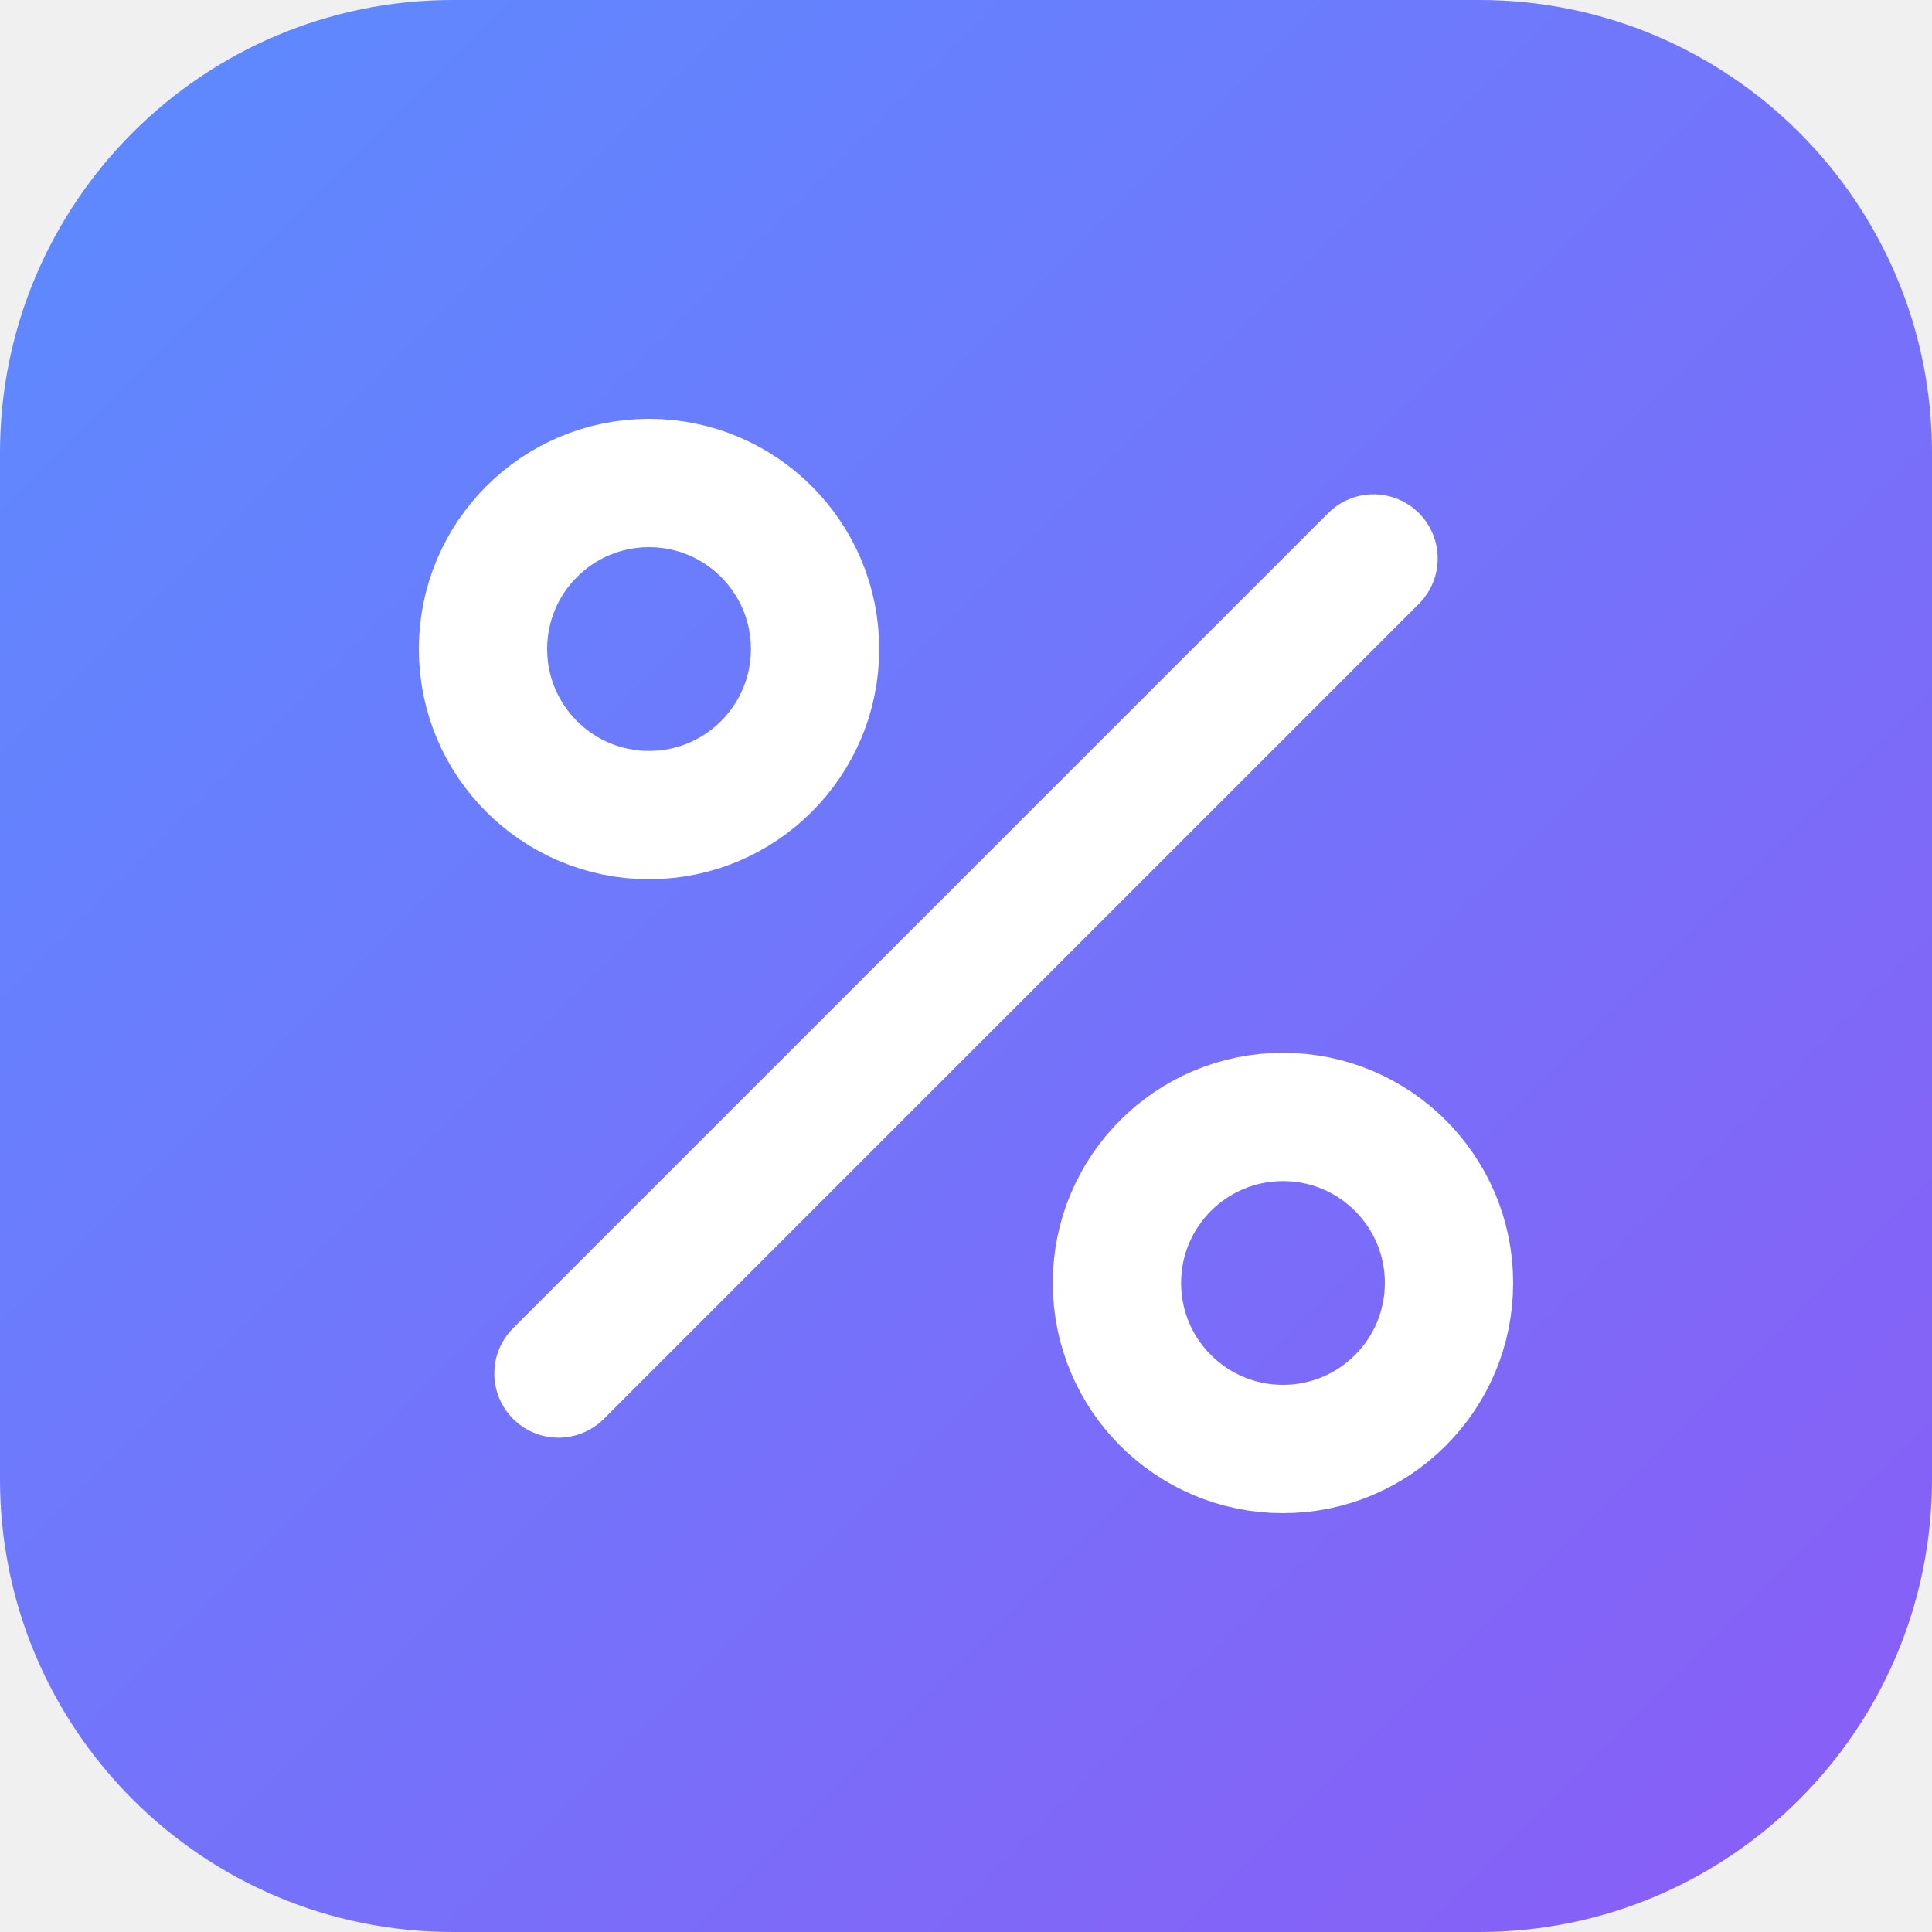
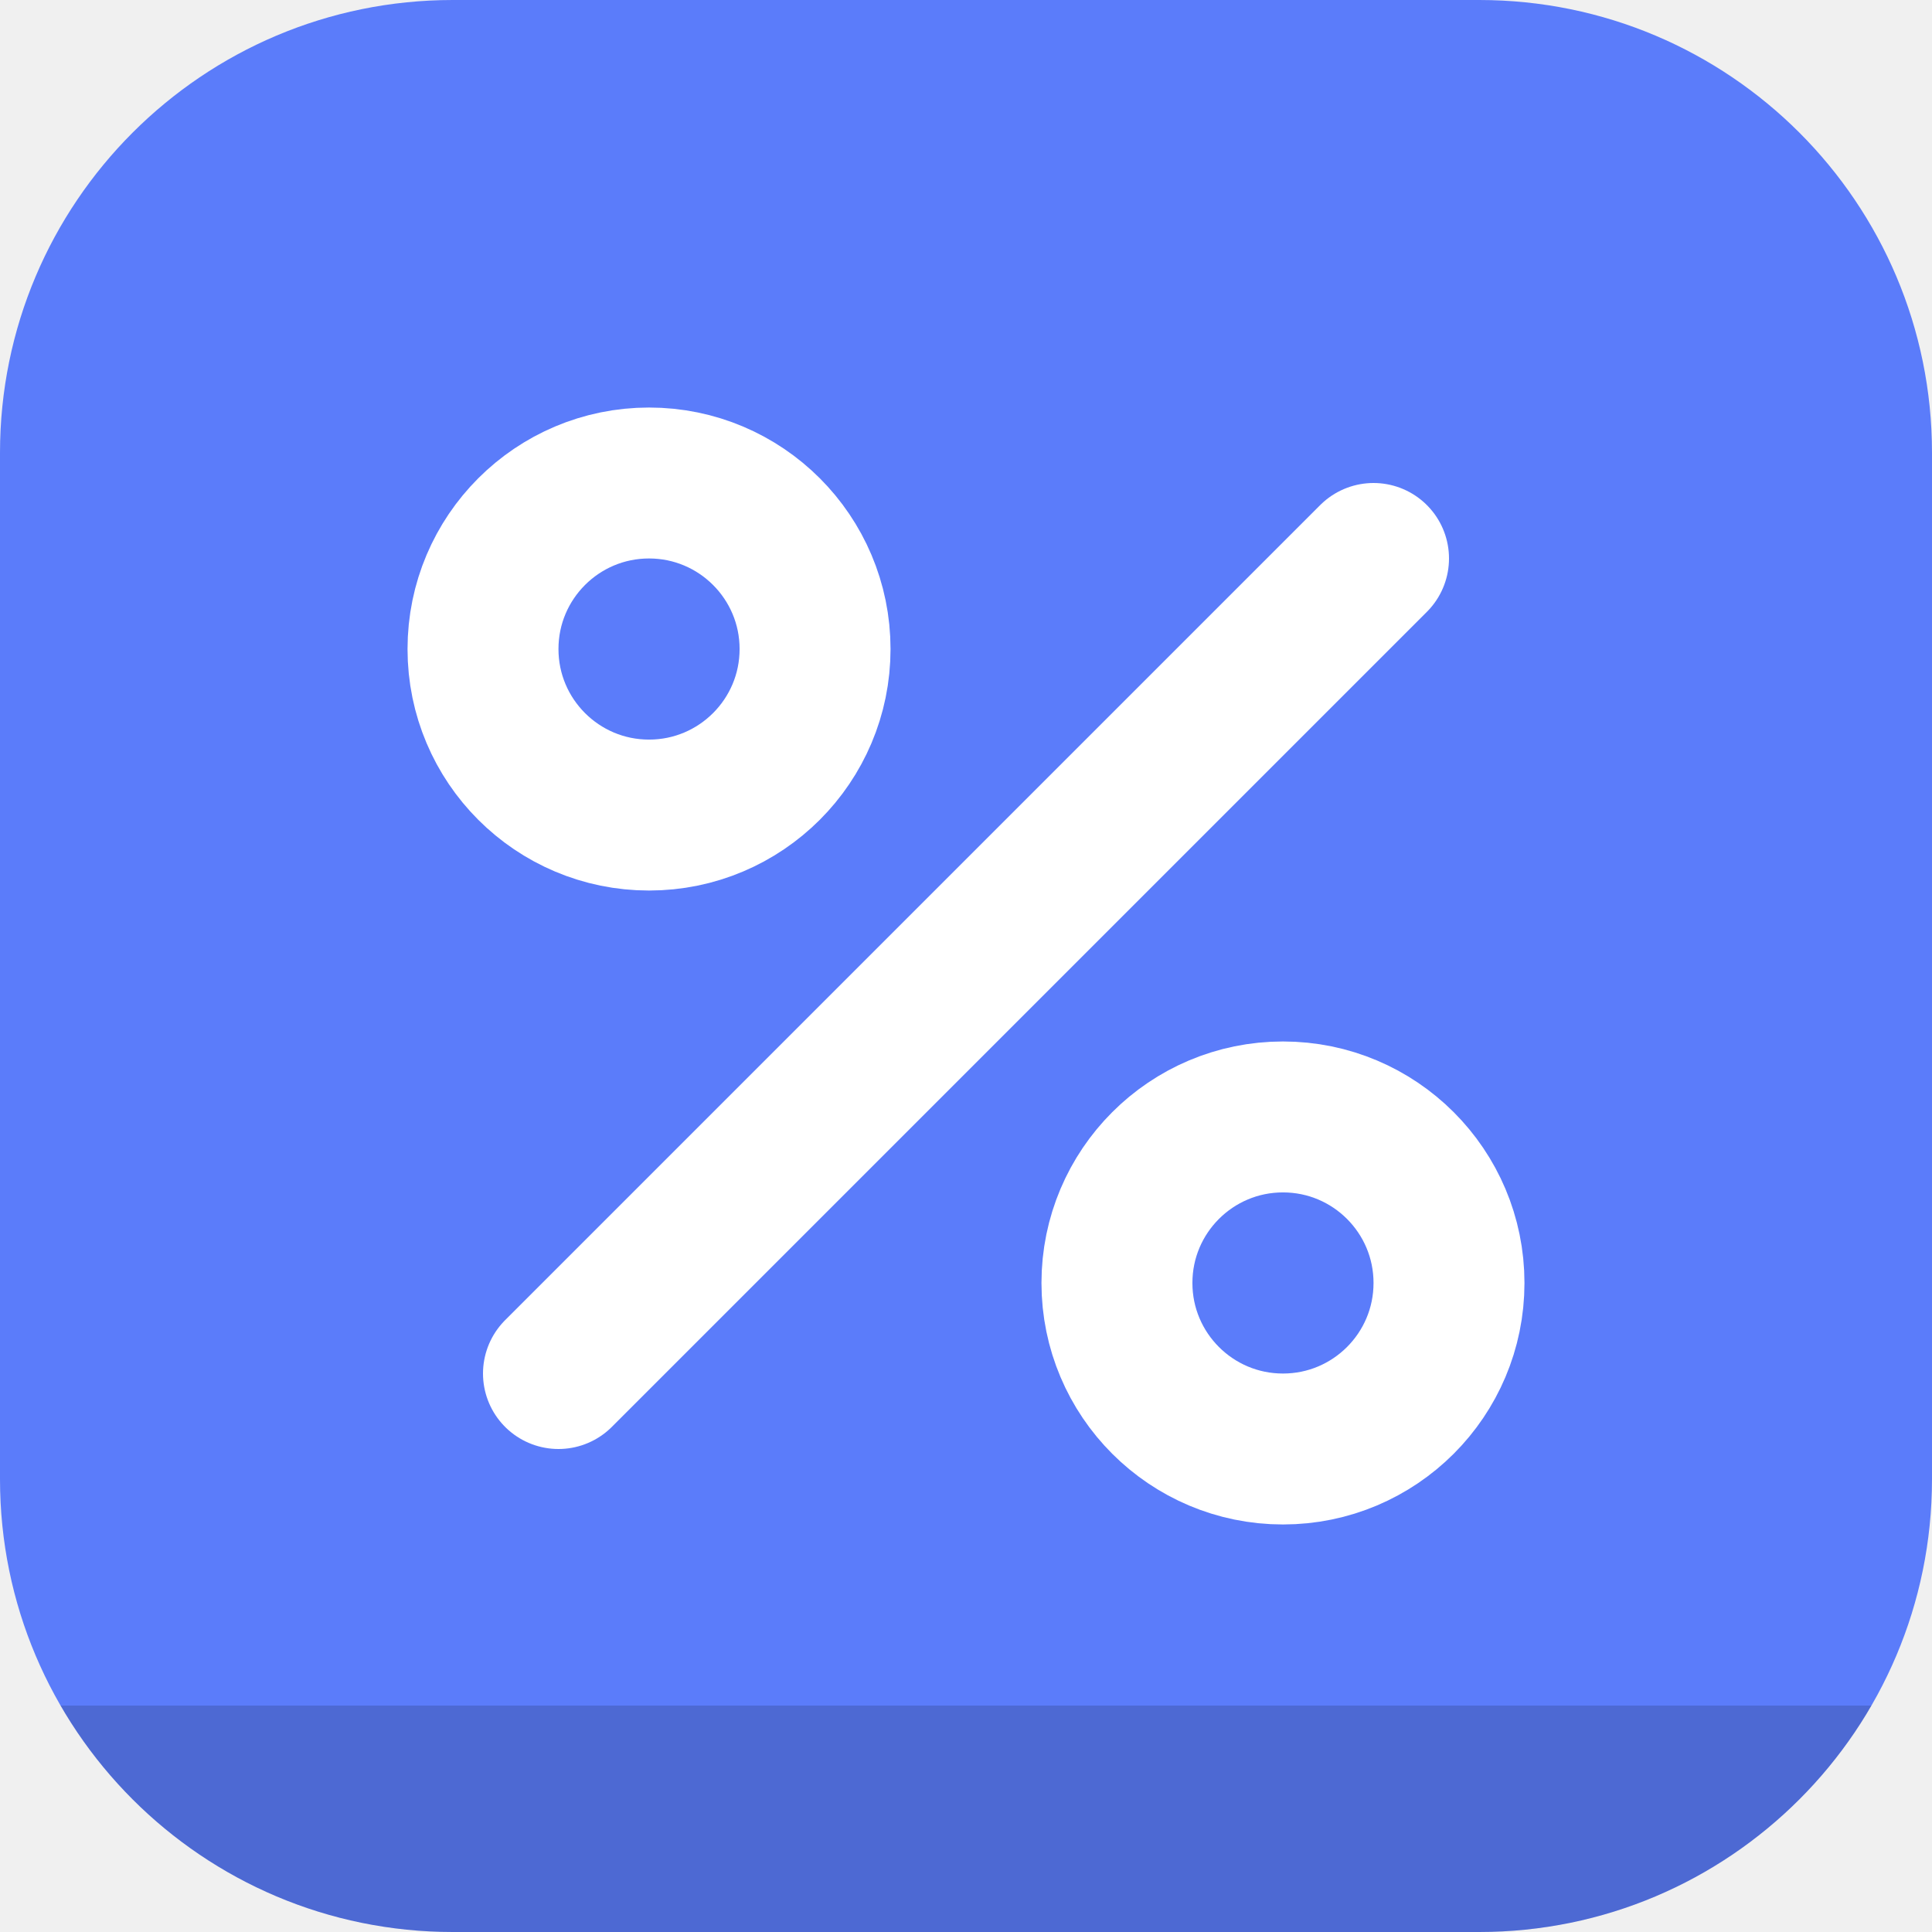
<svg xmlns="http://www.w3.org/2000/svg" viewBox="0 0 512 512">
  <defs>
-     <linearGradient id="g" x1="0" y1="0" x2="1" y2="1">
-       <stop offset="0" stop-color="#5b8cff" />
-       <stop offset="1" stop-color="#8b5cf6" />
-     </linearGradient>
+     <clipPath id="c">
+       <rect width="512" height="512" rx="120" />
+     </clipPath>
  </defs>
-   <rect width="512" height="512" rx="120" fill="url(#g)" />
-   <g fill="none" stroke="#fff" stroke-width="34" stroke-linecap="round">
+   <g clip-path="url(#c)">
+     <rect width="512" height="512" fill="#5b7cfa" />
+     <rect y="452" width="512" height="60" fill="#000" opacity=".16" />
+   </g>
+   <g fill="none" stroke="#fff" stroke-width="40" stroke-linecap="round">
    <path d="M364 148 148 364" />
    <circle cx="172" cy="172" r="44" />
    <circle cx="340" cy="340" r="44" />
  </g>
</svg>
